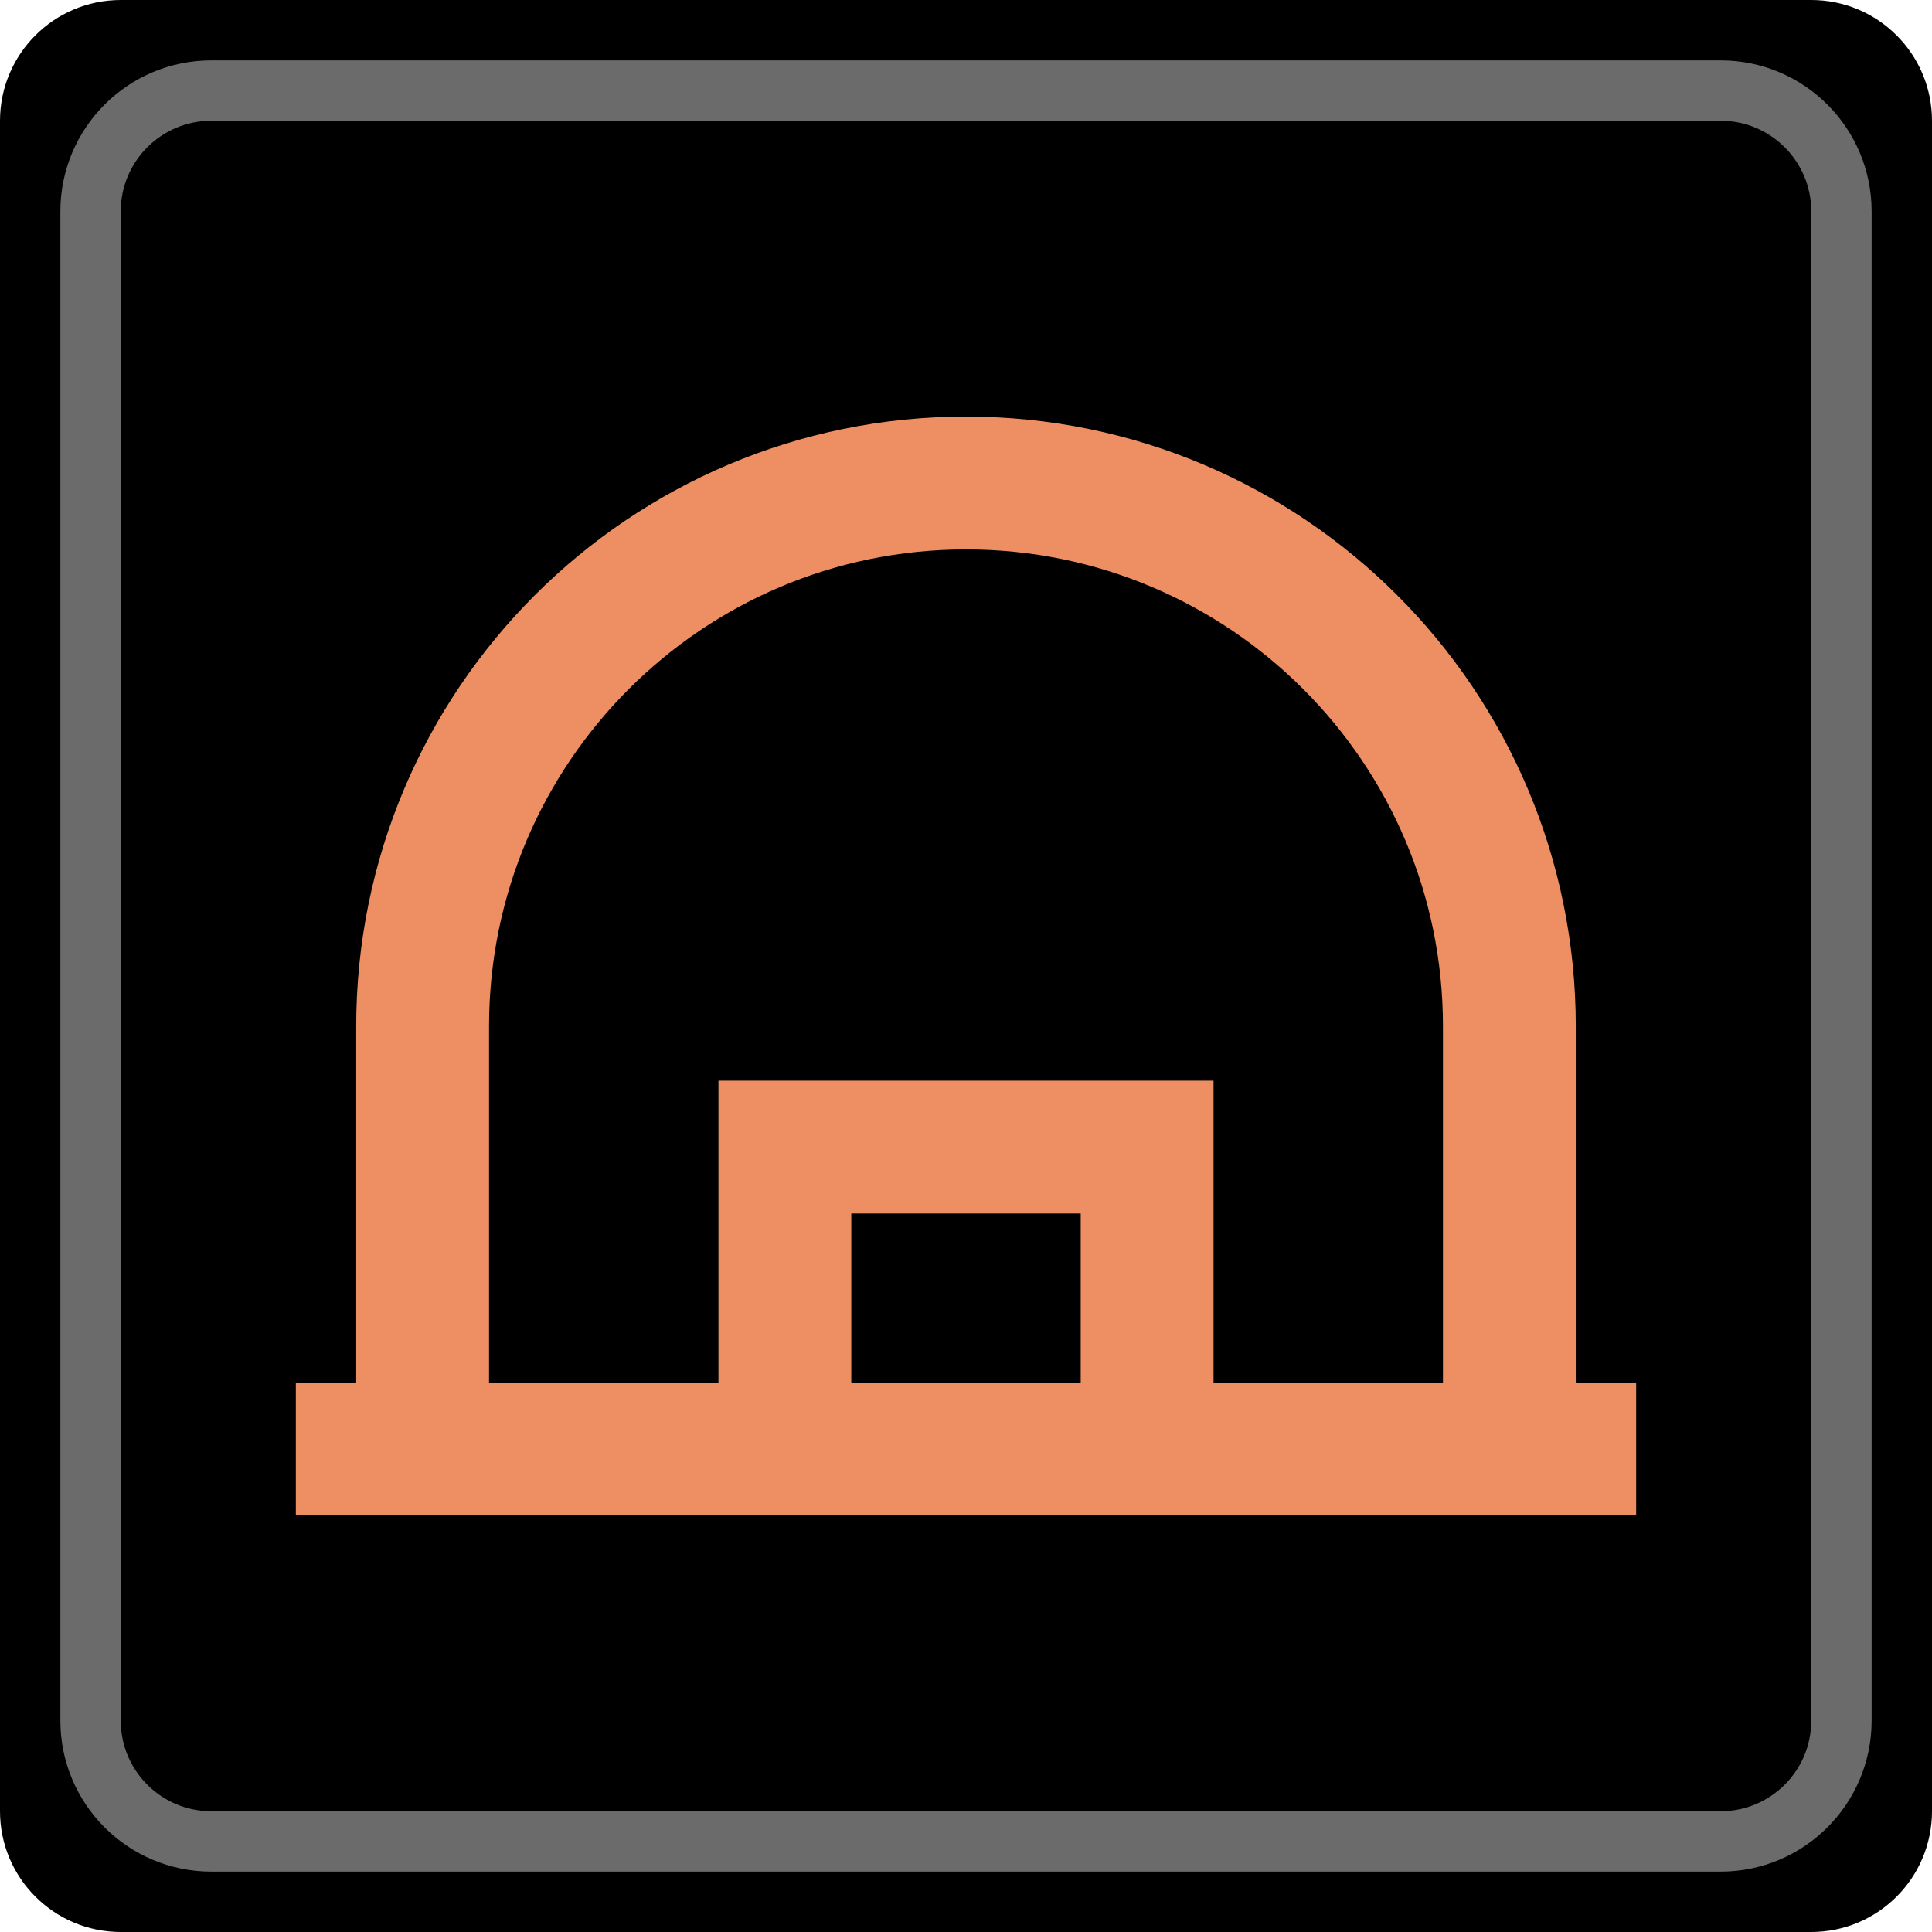
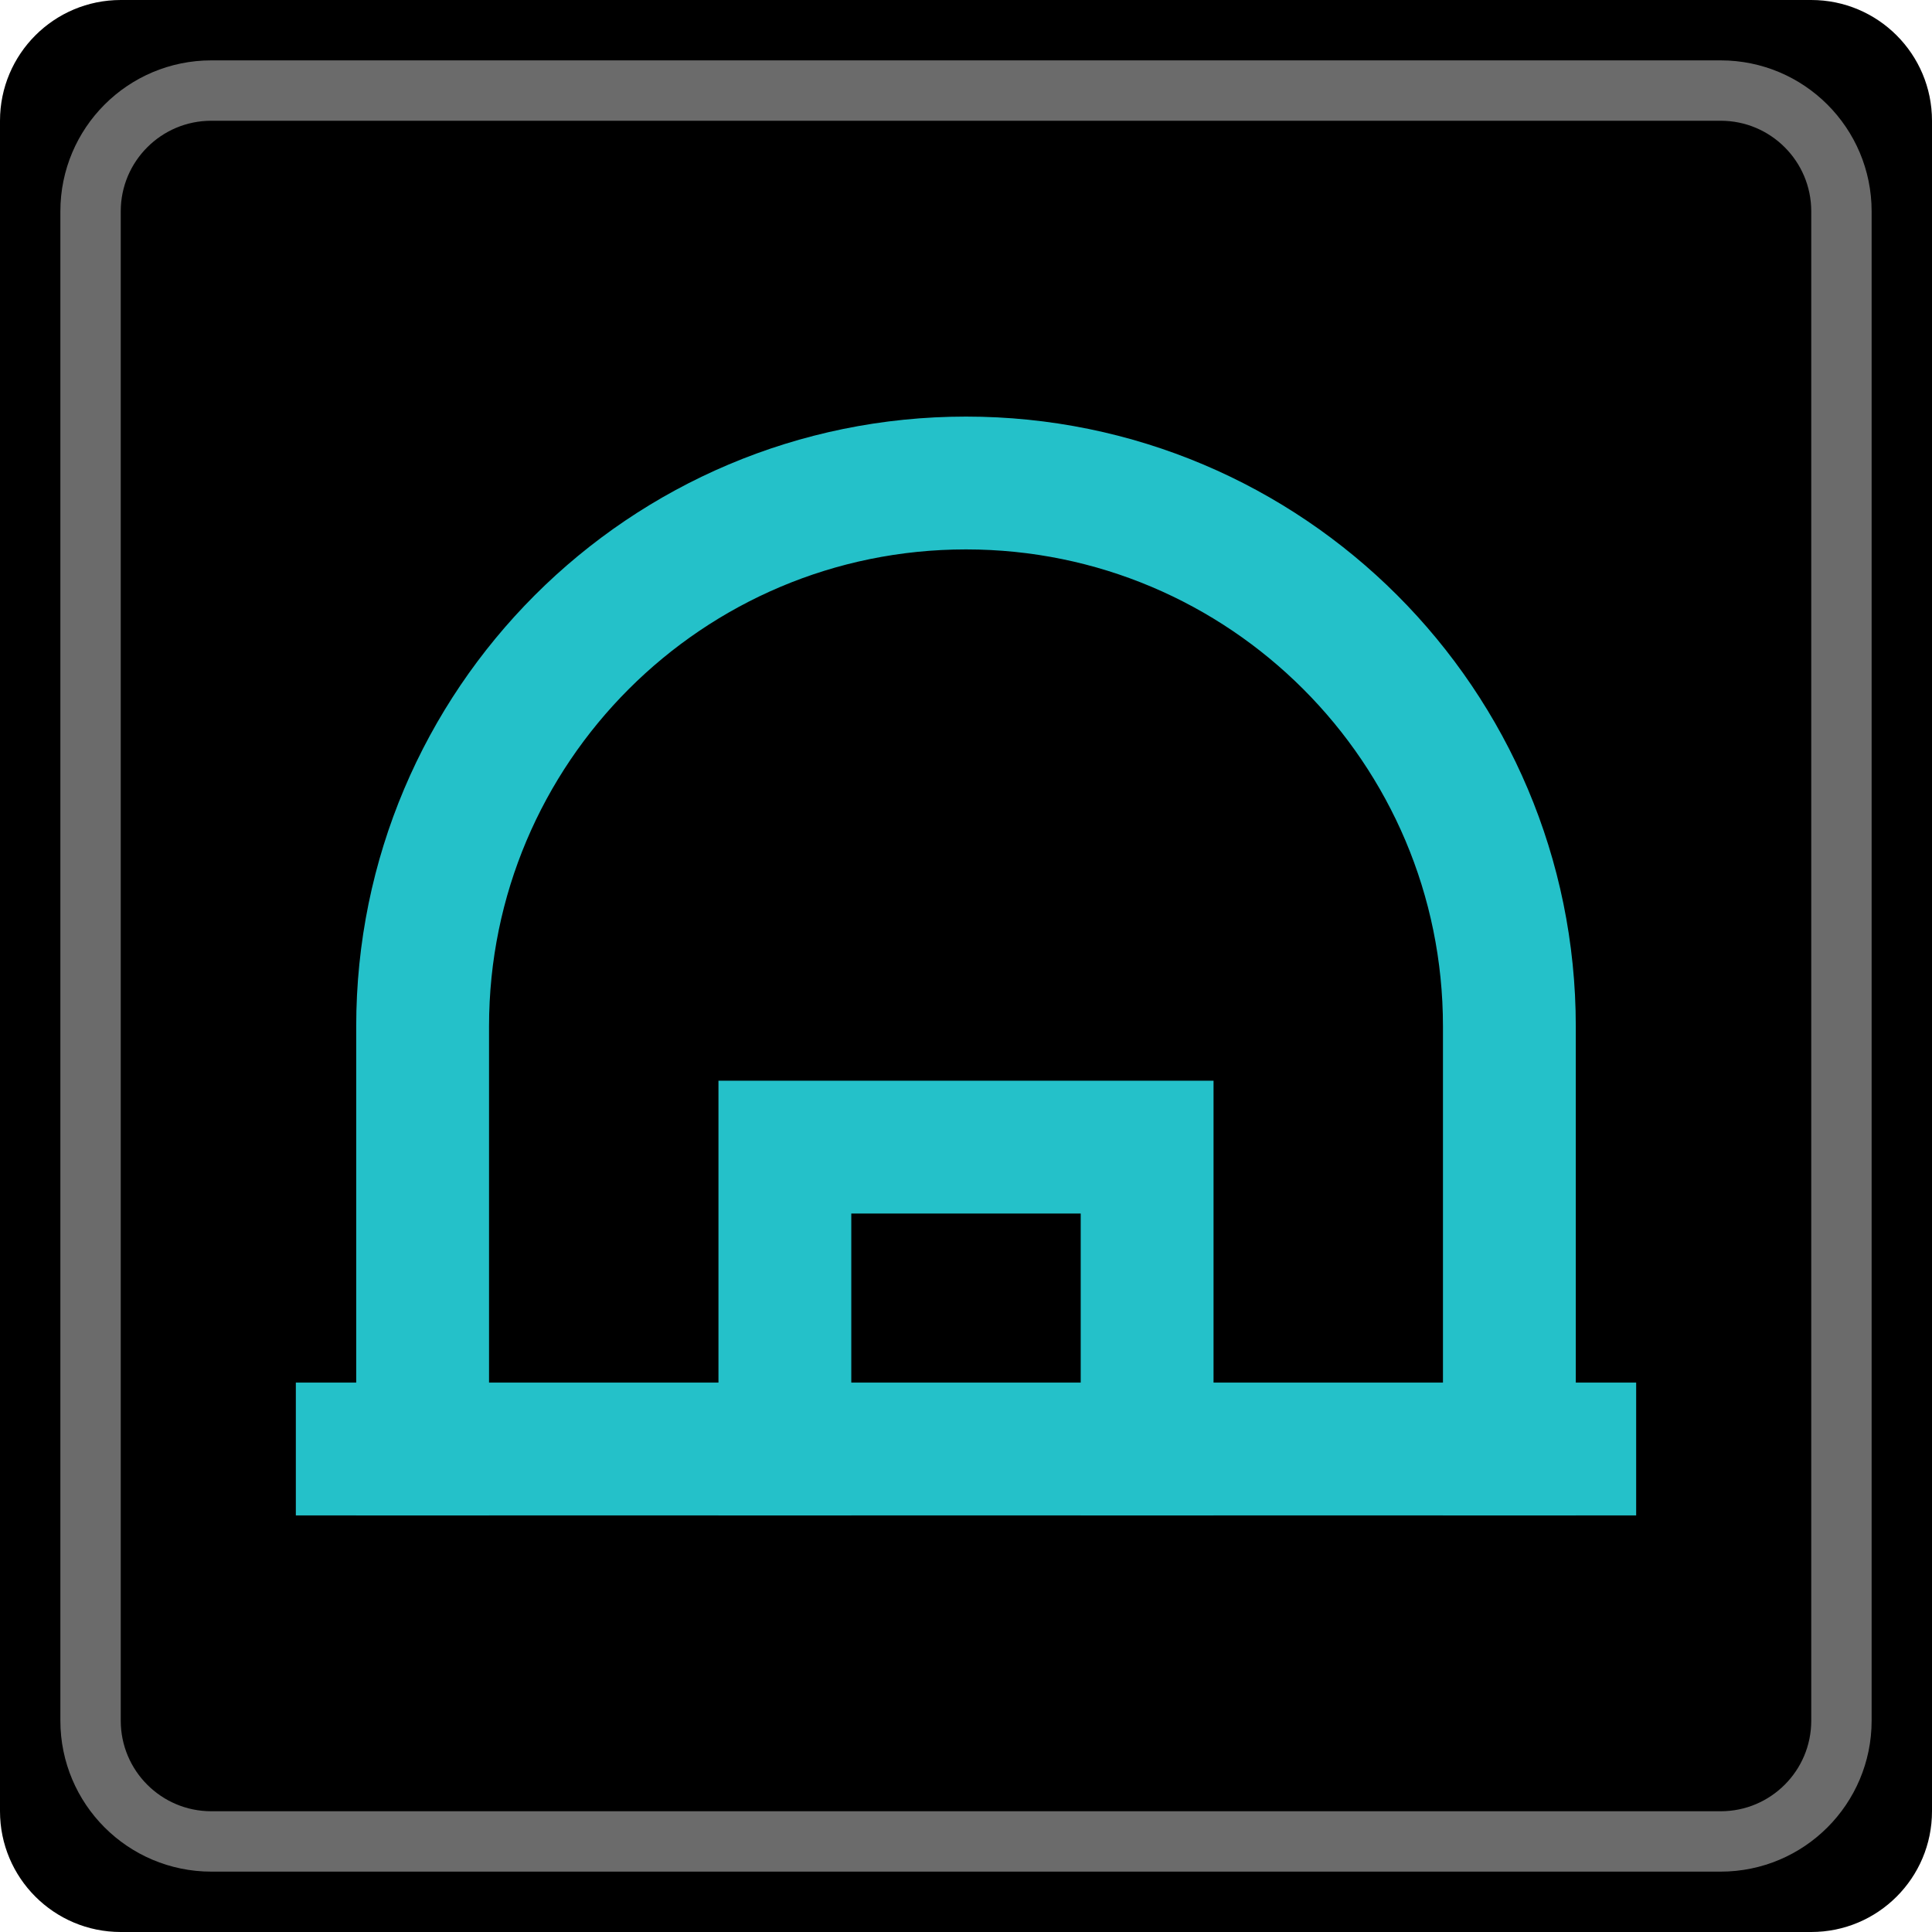
<svg xmlns="http://www.w3.org/2000/svg" width="32" height="32" viewBox="0 0 32 32" role="img" aria-label="hangar">
-   <style>.bg{fill:#000000}.tile{fill:none;stroke:#6B6B6B}.glyph{fill:none;color:#EE8F63;stroke:#EE8F63;stroke-width:2.2;stroke-linecap:square;stroke-linejoin:miter}@media (prefers-color-scheme: light){.bg{fill:#F4F4F2}.tile{stroke:#858583}.glyph{color:#A44C1D;stroke:#A44C1D}}</style>
+   <style>.bg{fill:#000000}.tile{fill:none;stroke:#6B6B6B}.glyph{fill:none;color:#24C1C9;stroke:#24C1C9;stroke-width:2.2;stroke-linecap:square;stroke-linejoin:miter}@media (prefers-color-scheme: light){.bg{fill:#F4F4F2}.tile{stroke:#858583}.glyph{color:#00787D;stroke:#00787D}}</style>
  <rect class="bg" width="32" height="32" rx="2" />
  <rect class="tile" x="1.5" y="1.5" width="29" height="29" rx="2" />
  <g class="glyph" transform="translate(4 4) scale(1)">
    <path d="M3 20 V13 A9 9 0 0 1 21 13 V20" />
    <path d="M2 20 H22" />
    <path d="M9 20 V15 H15 V20" />
  </g>
</svg>
